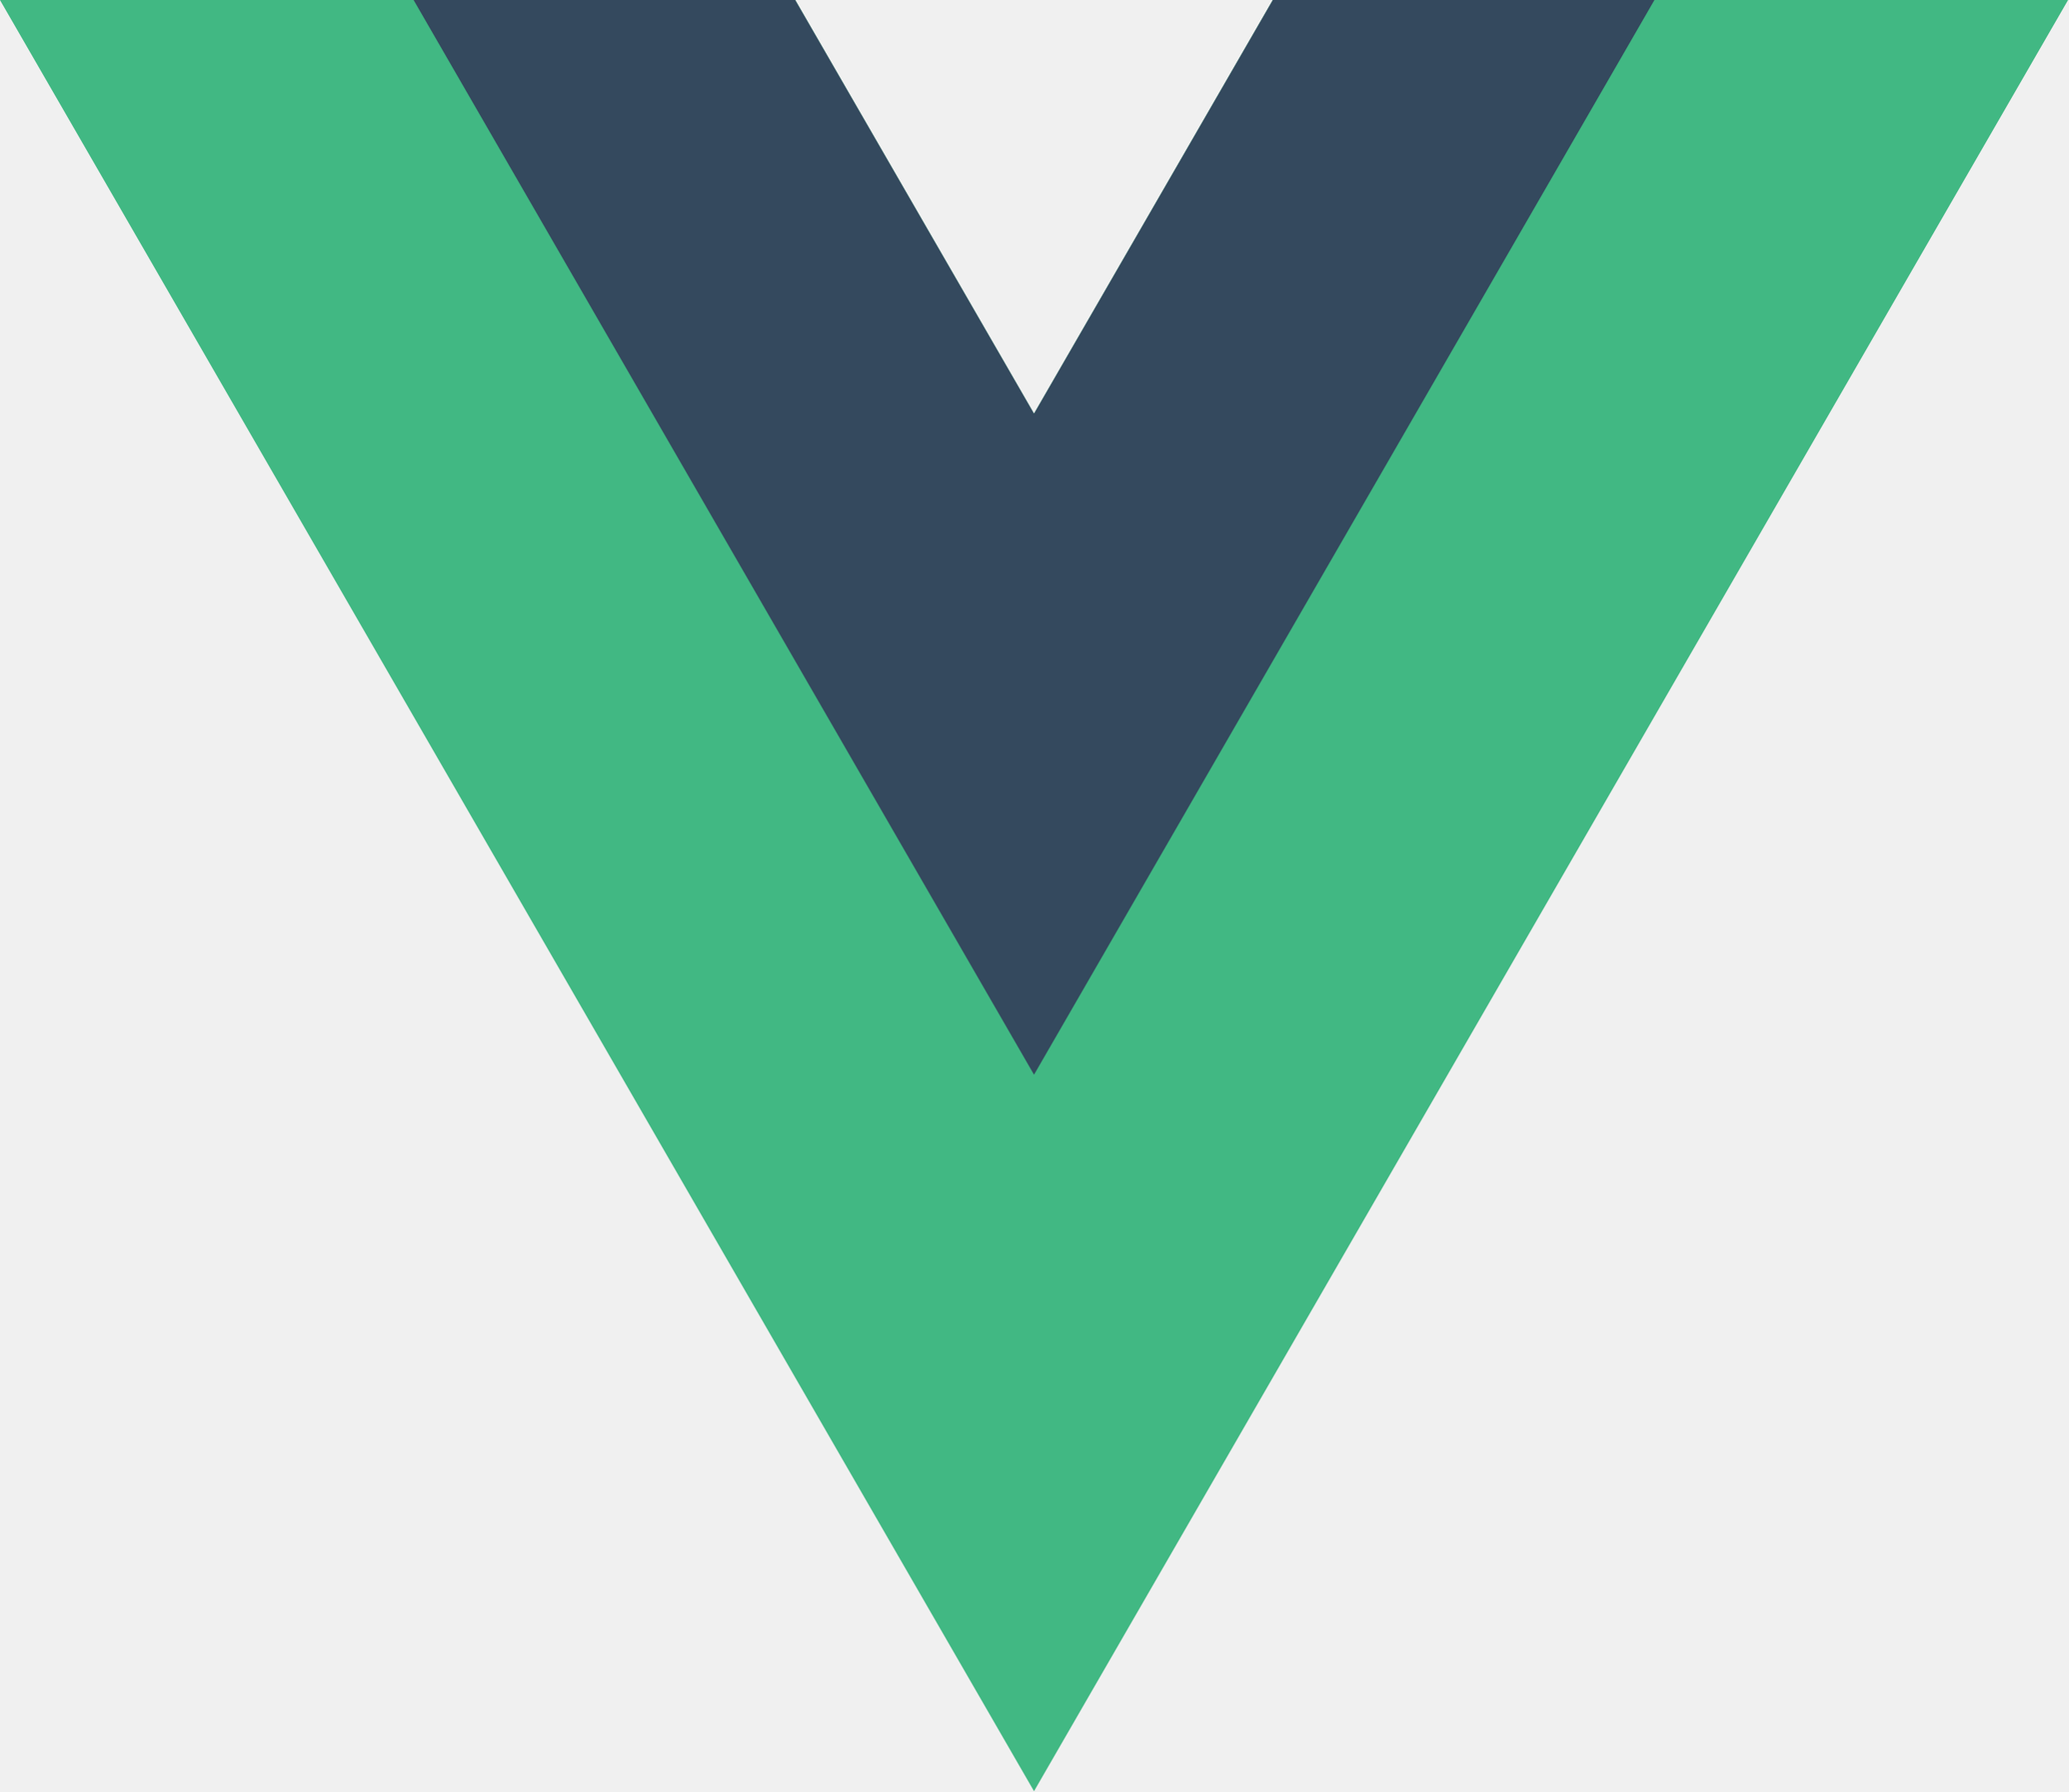
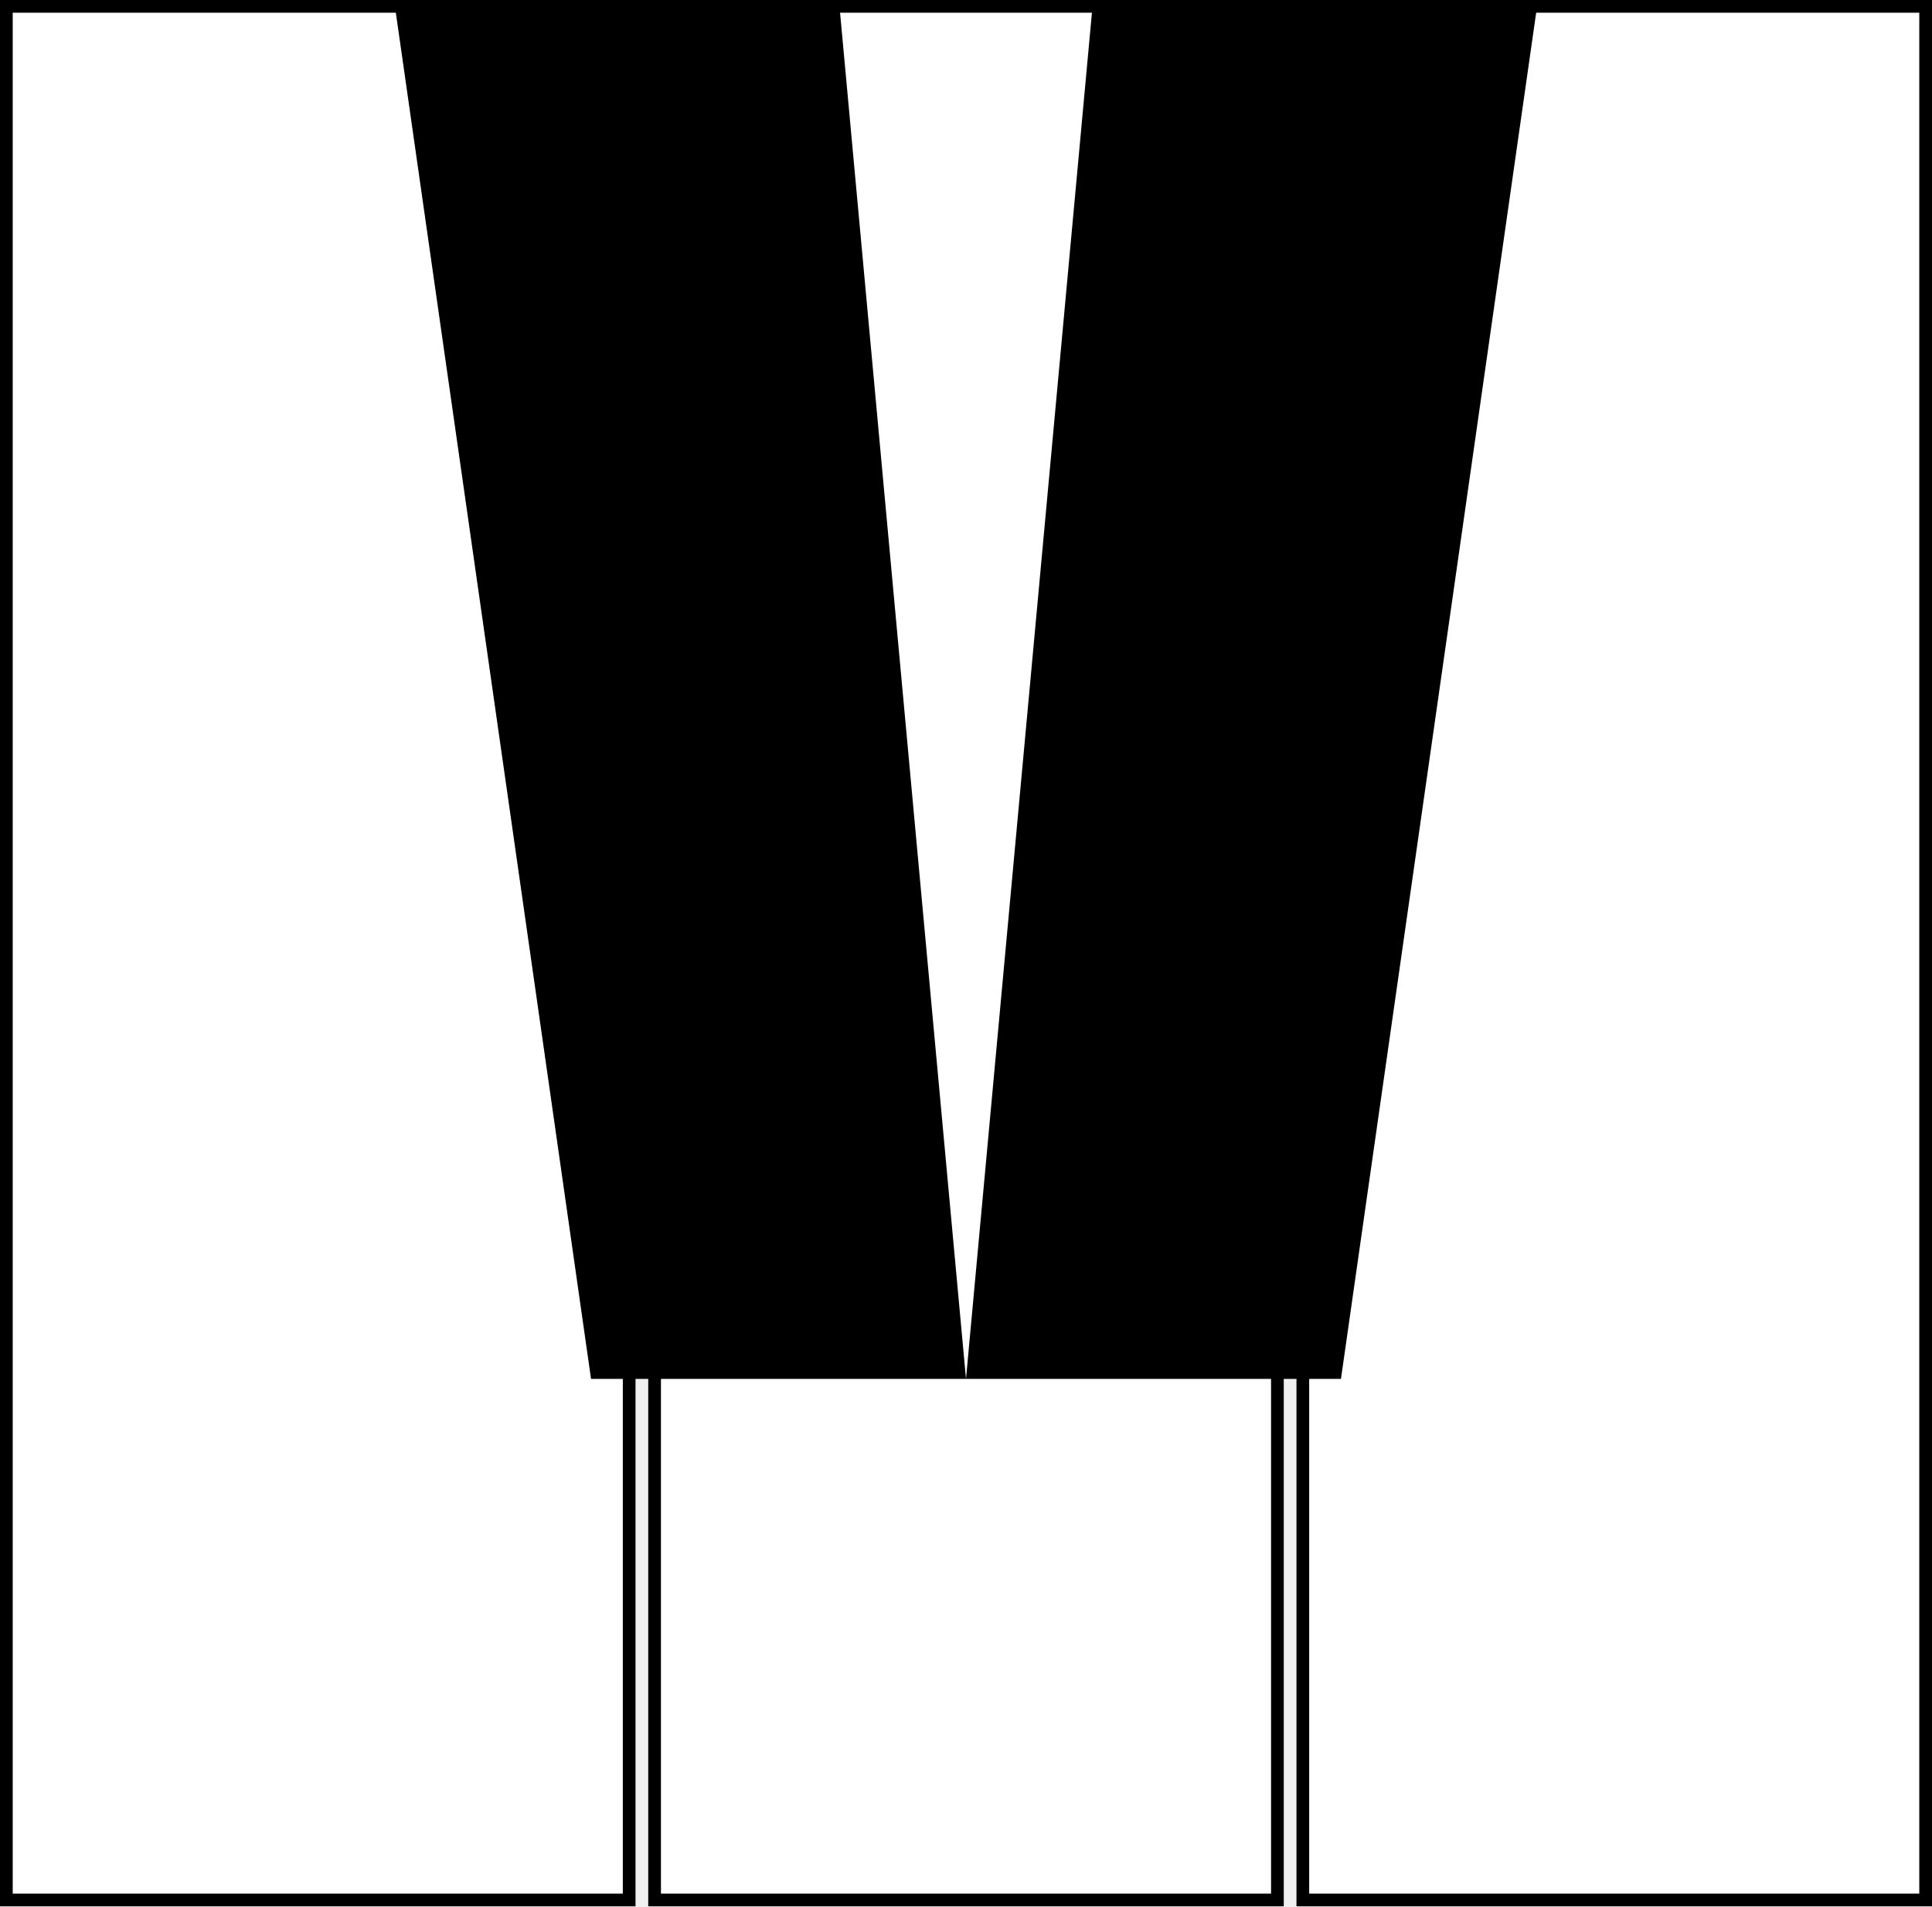
- <svg xmlns="http://www.w3.org/2000/svg" viewBox="0 0 261.76 226.69">
-   <path d="M161.096.001l-30.225 52.351L100.647.001H-.005l130.877 226.688L261.749.001z" fill="#41b883" />
-   <path d="M161.096.001l-30.225 52.351L100.647.001H52.346l78.526 136.01L209.398.001z" fill="#34495e" />
+ <svg xmlns="http://www.w3.org/2000/svg" width="152" height="150" viewBox="0 0 152 150" fill="none">
+   <rect x="51.5" y="0.5" width="49" height="149" fill="white" stroke="black" />
+   <rect x="102.5" y="0.5" width="49" height="149" fill="white" stroke="black" />
+   <rect x="0.5" y="0.5" width="49" height="149" fill="white" stroke="black" />
+   <path d="M86 0H121L105.5 108.5H76L86 0Z" fill="black" />
+   <path d="M66 0H31L46.5 108.5H76L66 0Z" fill="black" />
</svg>
